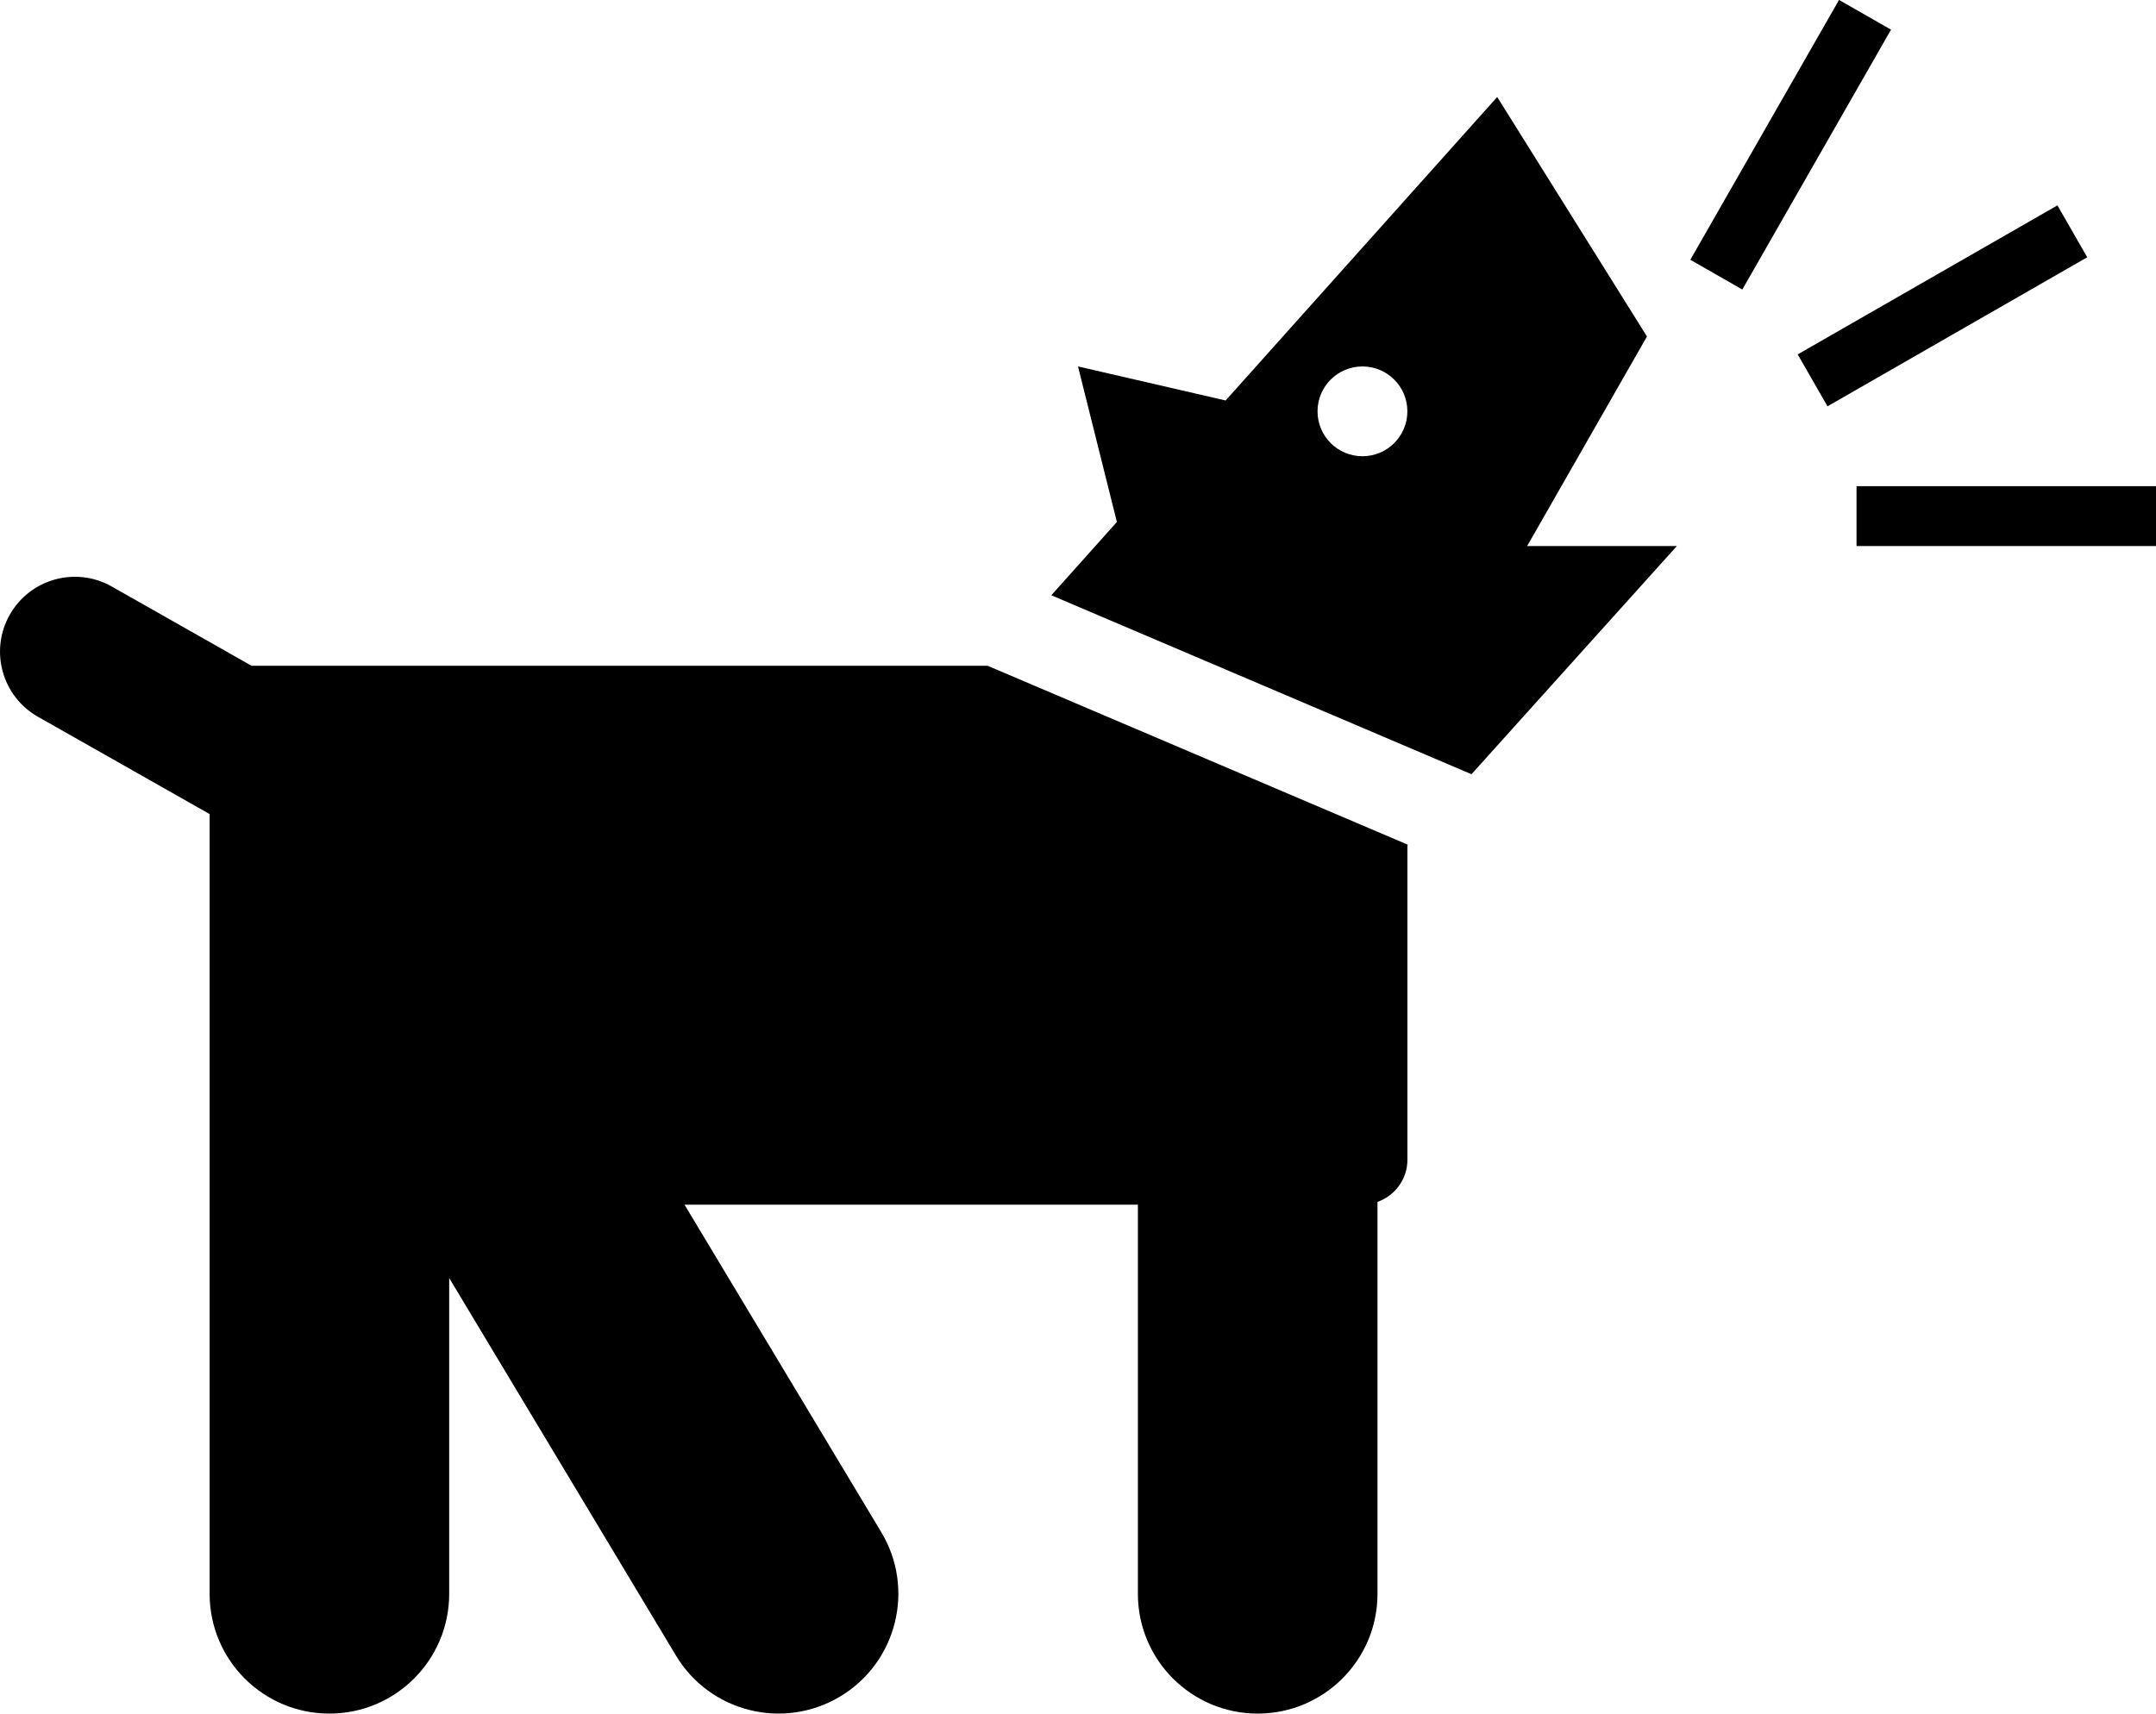
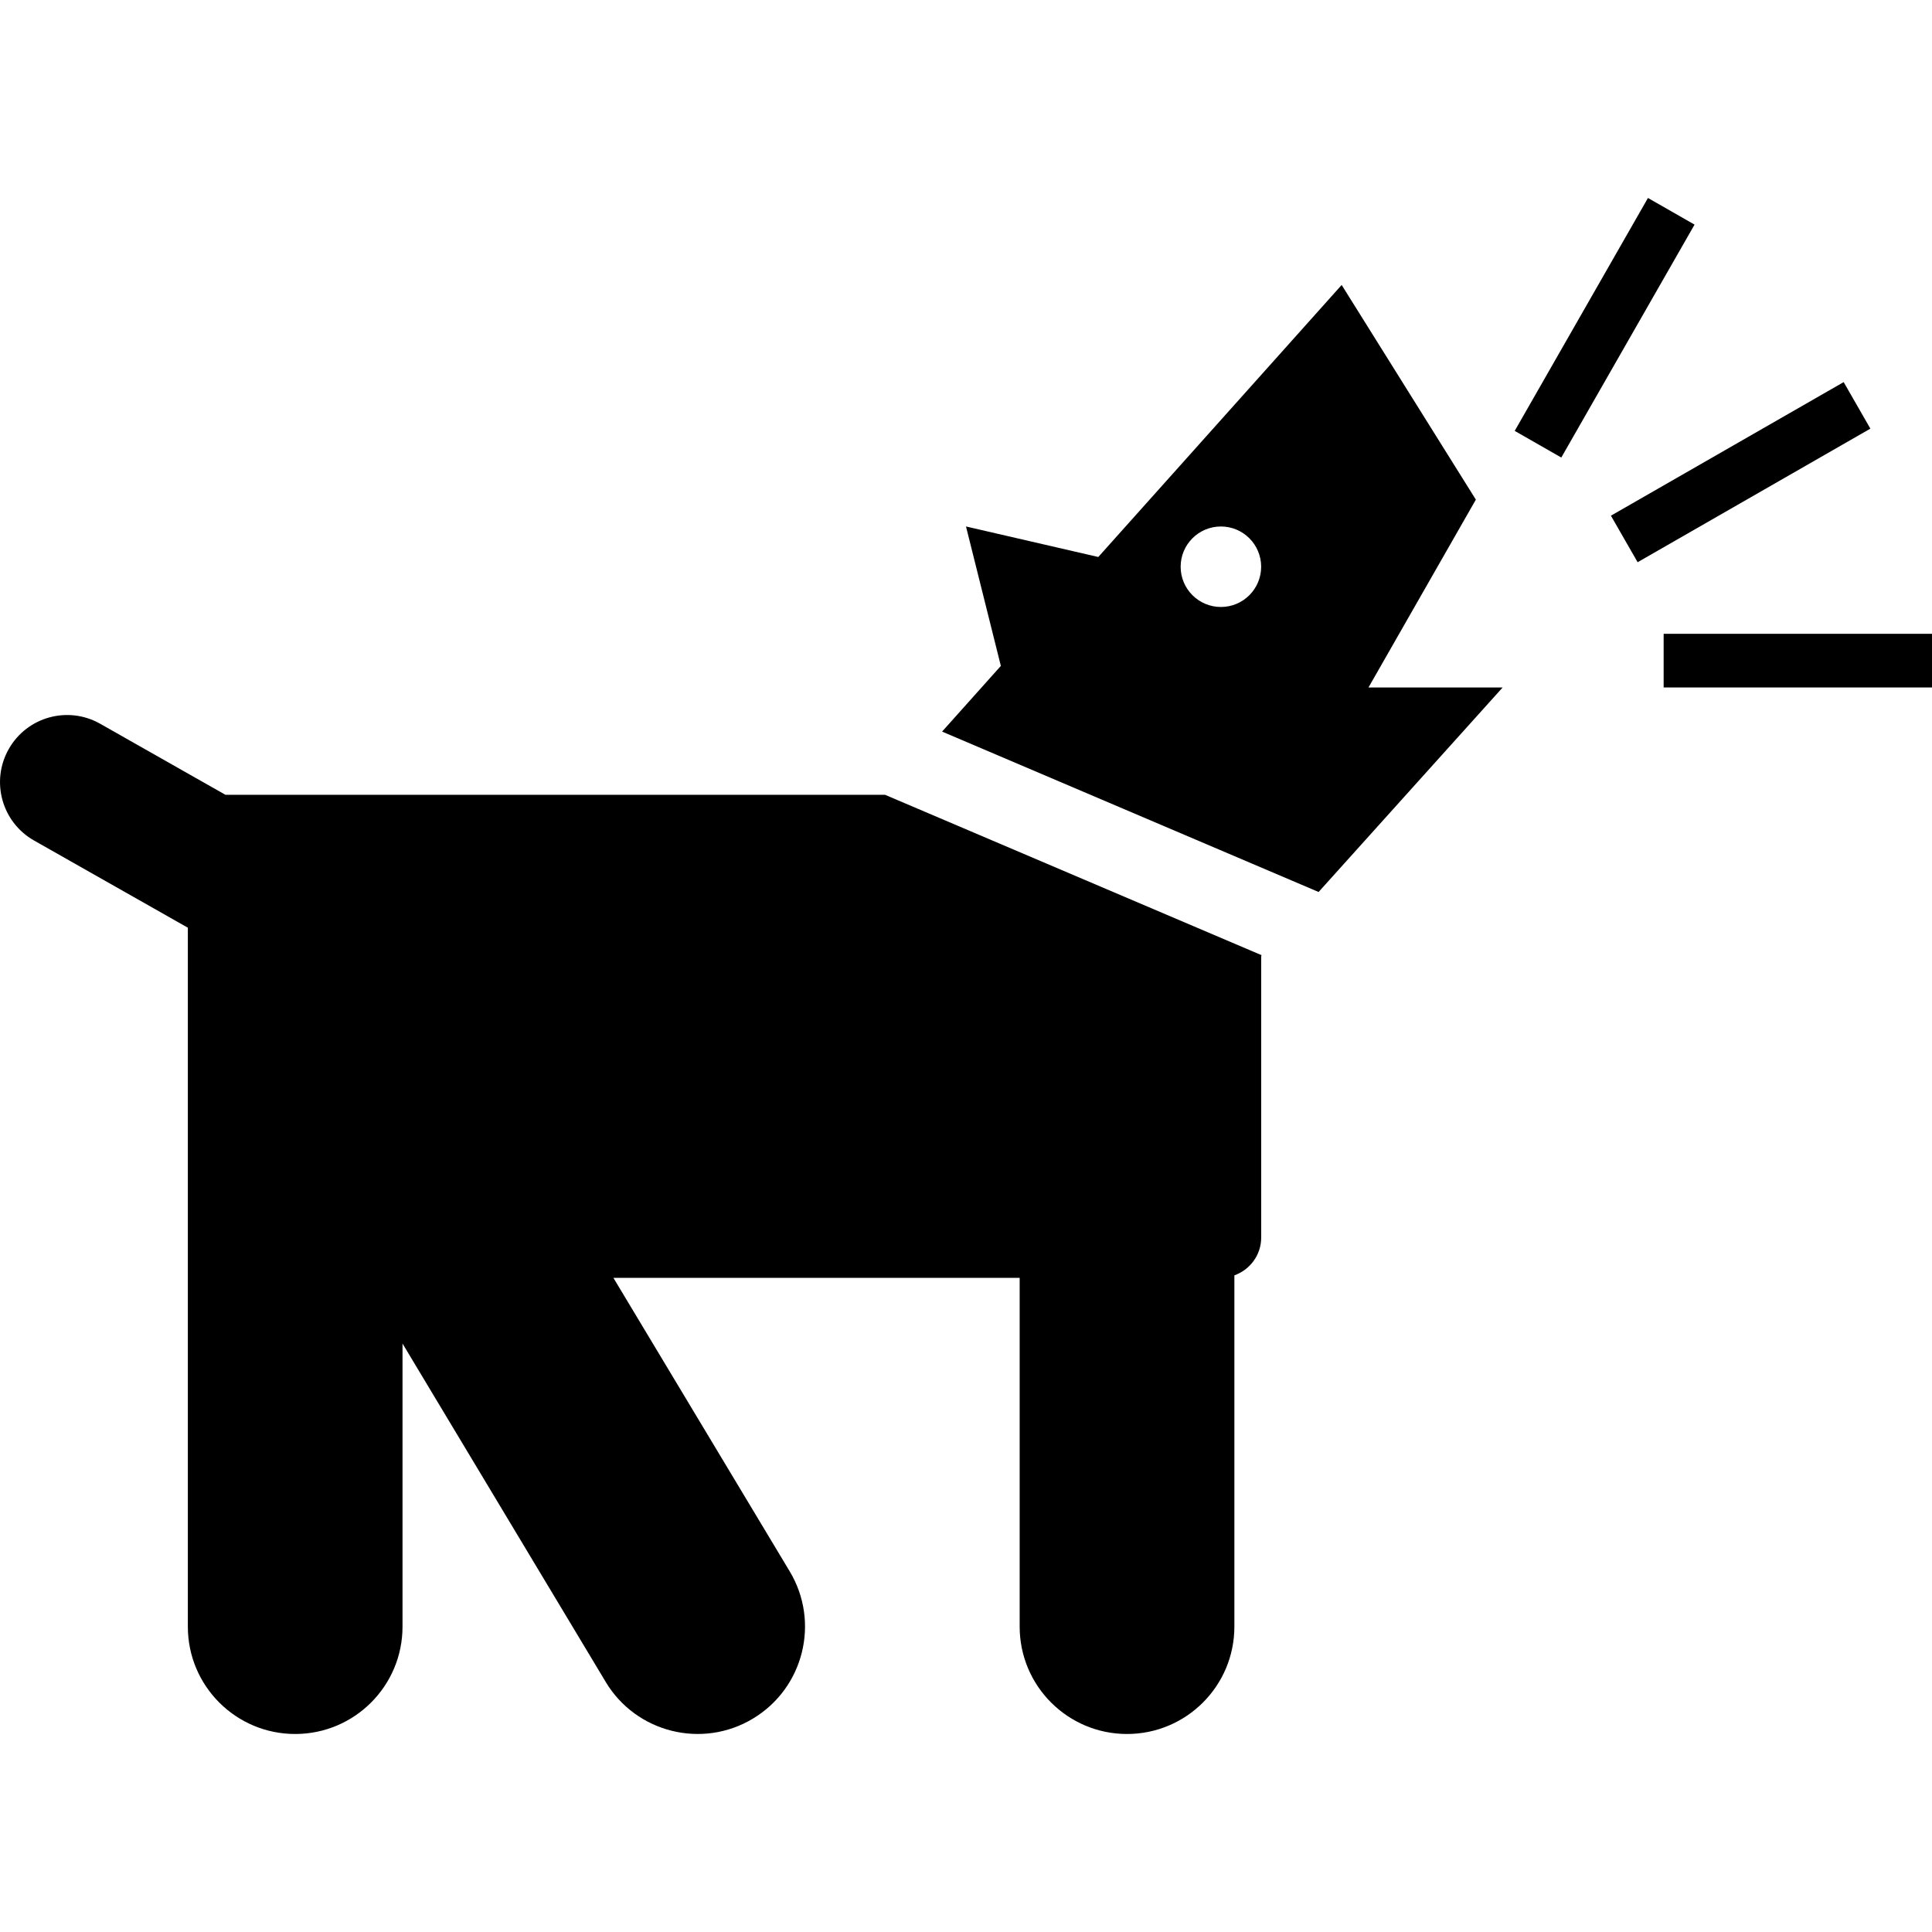
- <svg xmlns="http://www.w3.org/2000/svg" version="1.1" x="0px" y="0px" viewBox="0 0 100 79.5" enable-background="new 0 0 100 79.5" xml:space="preserve">
+ <svg xmlns="http://www.w3.org/2000/svg" version="1.1" width="50px" height="50px" x="0px" y="0px" viewBox="0 0 100 79.5" enable-background="new 0 0 100 79.5" xml:space="preserve">
  <path d="M45.811,30.889H11.669l-6.483-3.677c-1.668-0.946-3.787-0.361-4.733,1.308c-0.946,1.668-0.36,3.788,1.308,4.734l7.962,4.514  v36.178c0,3.067,2.487,5.555,5.555,5.555c3.069,0,5.556-2.487,5.556-5.555V59.292l10.512,17.505c0,0.003,0.001,0.005,0.003,0.007  c1.578,2.63,4.991,3.483,7.622,1.902c2.63-1.58,3.483-4.992,1.904-7.623L31.749,55.89h21.029v18.056  c0,3.067,2.488,5.555,5.556,5.555c3.068,0,5.557-2.487,5.557-5.555V55.762c0.806-0.288,1.388-1.051,1.388-1.956V39.223l0.027-0.03  L45.811,30.889z" />
  <rect x="86.11" y="22.556" width="13.89" height="2.777" />
  <rect x="83.149" y="12.798" transform="matrix(0.8673 -0.4978 0.4978 0.8673 4.8952 46.7339)" width="13.89" height="2.777" />
  <rect x="76.112" y="5.328" transform="matrix(0.4966 -0.868 0.868 0.4966 35.9792 75.4719)" width="13.889" height="2.778" />
  <path d="M70.833,25.333l5.557-9.722L69.444,4.5L56.847,18.58L50,17l1.804,7.217l-3.042,3.4l19.489,8.302l9.526-10.586H70.833z   M63.194,21.167c-1.15,0-2.084-0.932-2.084-2.083c0-1.151,0.934-2.083,2.084-2.083s2.083,0.932,2.083,2.083  C65.277,20.234,64.345,21.167,63.194,21.167z" />
</svg>
